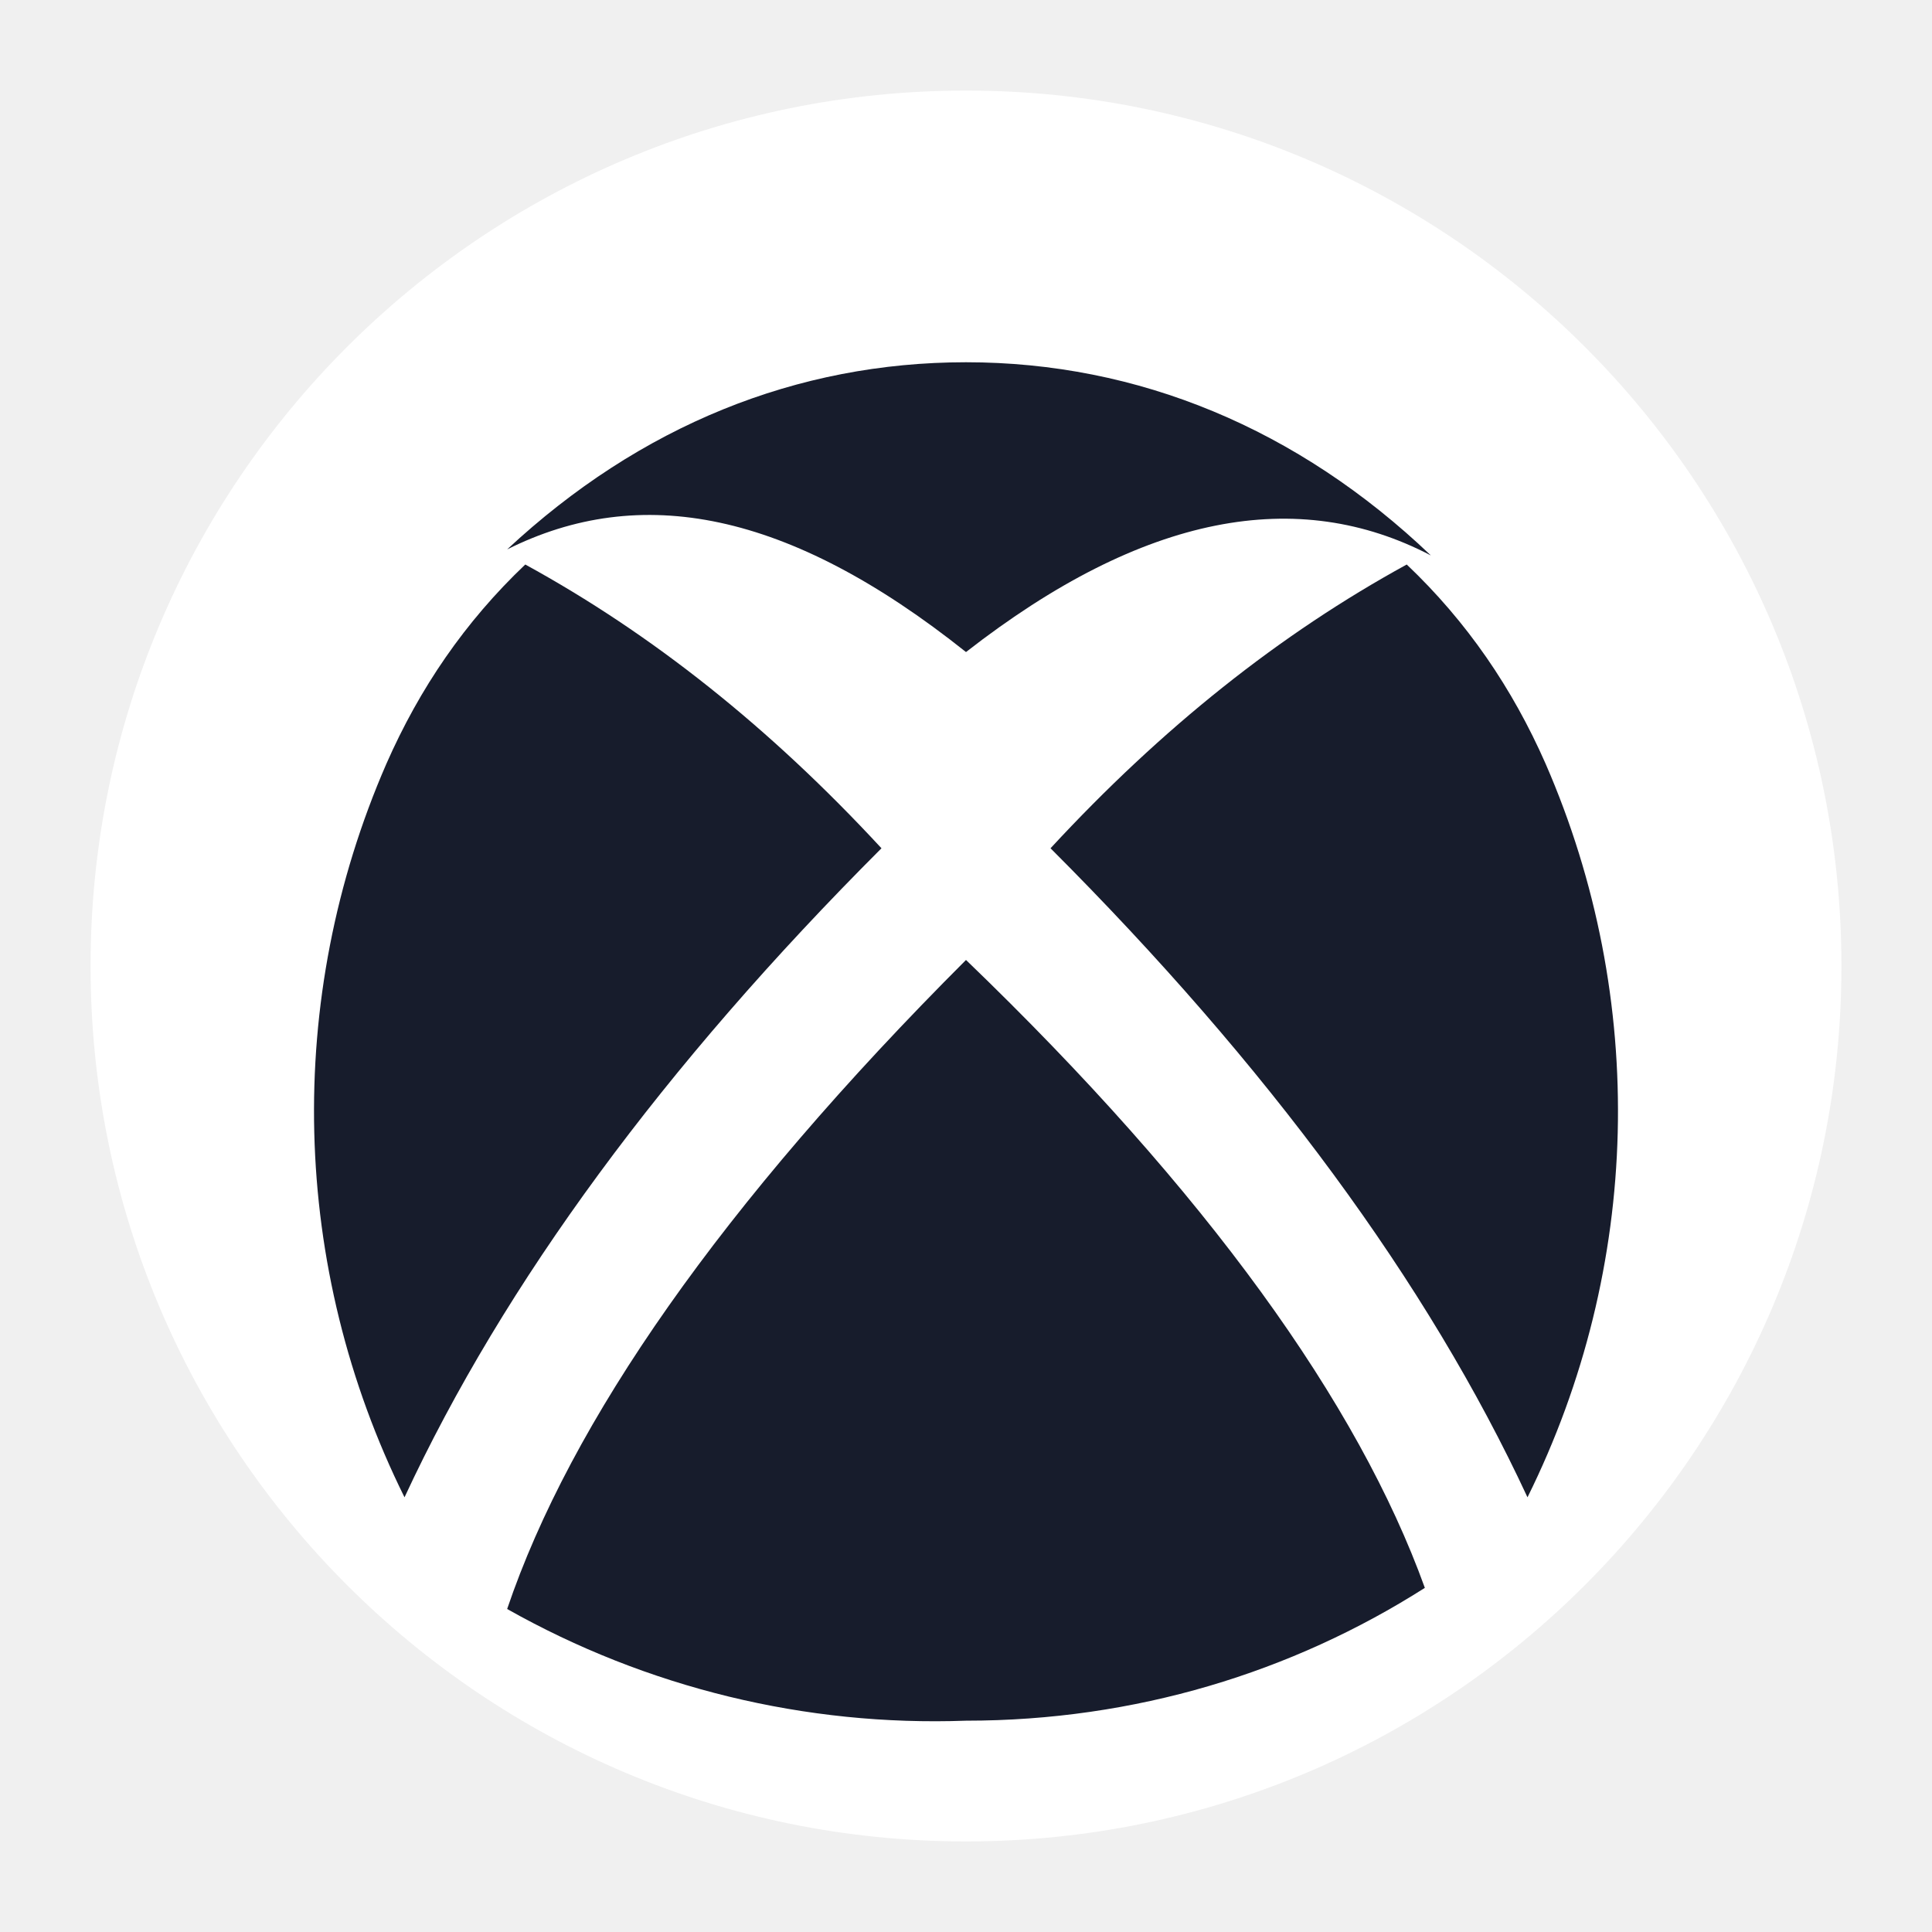
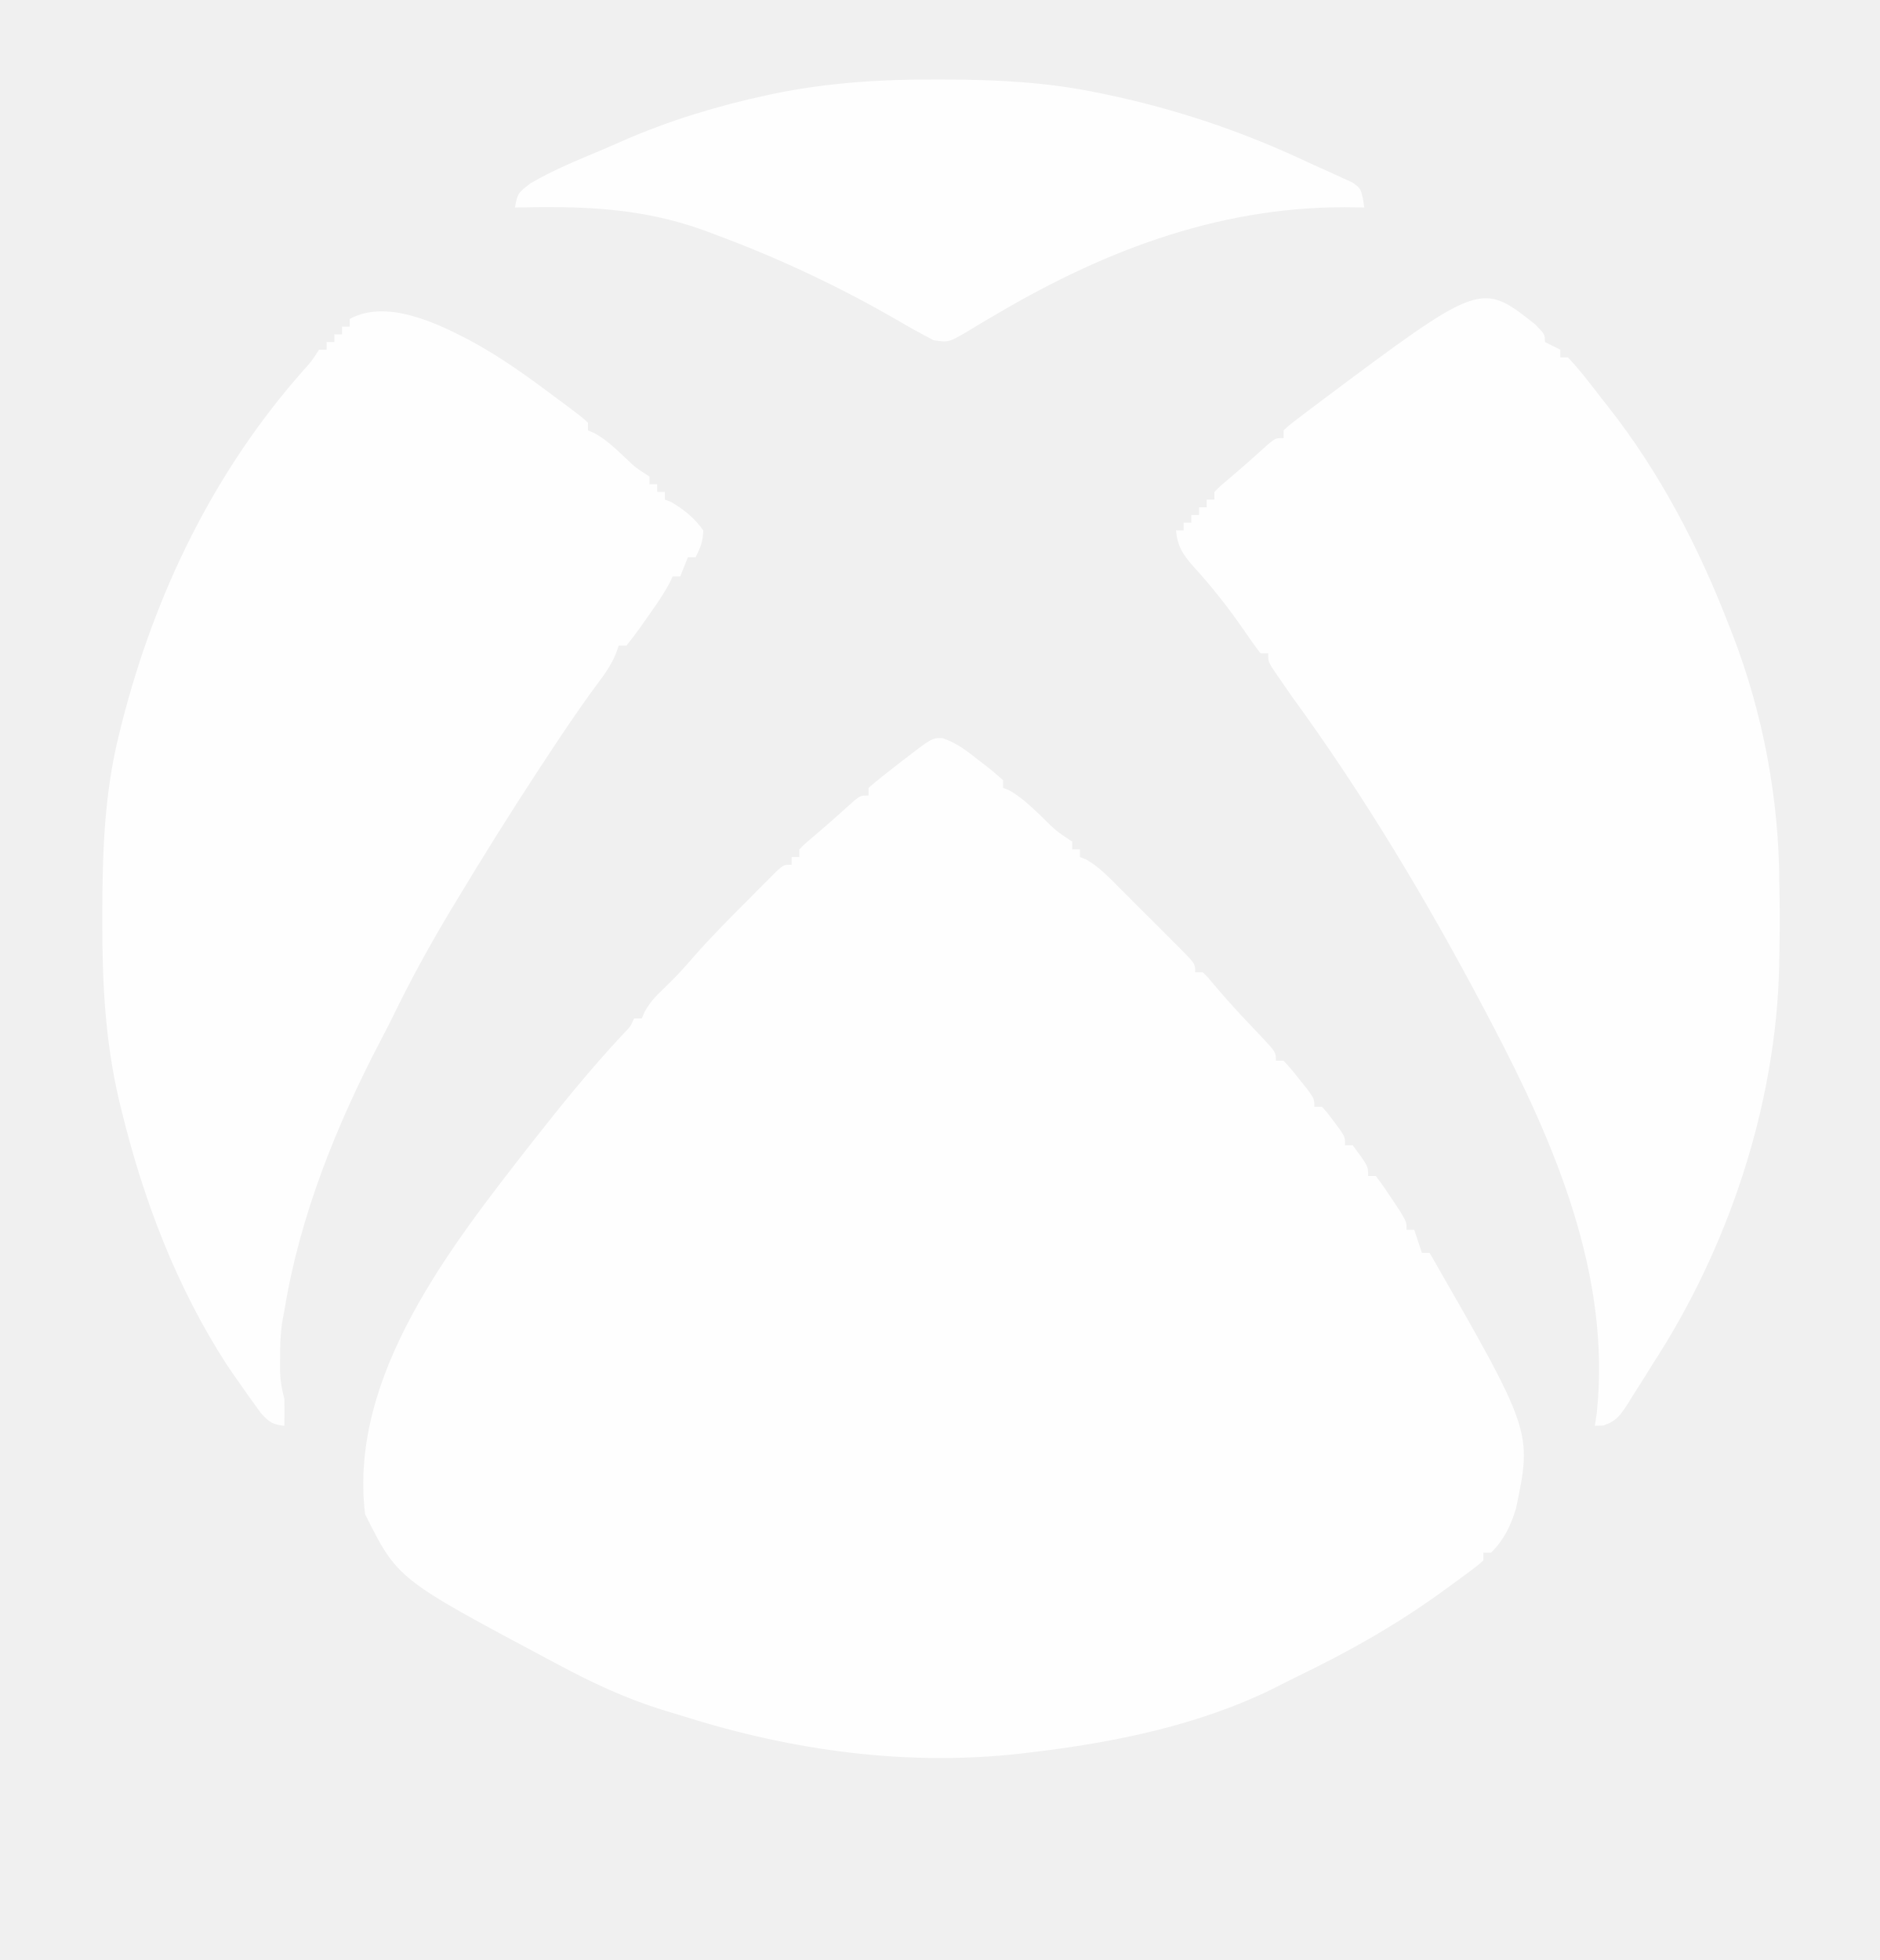
- <svg xmlns="http://www.w3.org/2000/svg" viewBox="0 0 64 64" role="img" aria-label="Xbox">
-   <circle cx="32" cy="32" r="29" fill="#ffffff" />
-   <path d="M16.8 18.2c4.4-4.1 9.6-6.2 15.2-6.2 5.7 0 11 2.2 15.4 6.4-4.4-2.3-9.5-1.4-15.4 3.2-5.9-4.7-10.8-5.6-15.2-3.4Z" fill="#171c2c" />
-   <path d="M12.8 25.3c1.1-2.5 2.6-4.7 4.6-6.6 4.2 2.3 8.1 5.4 11.8 9.4-7.2 7.2-12.5 14.4-15.8 21.5A28.8 28.8 0 0 1 12.8 25.3Z" fill="#171c2c" />
-   <path d="M51.2 25.3c-1.1-2.5-2.6-4.7-4.6-6.6-4.2 2.3-8.1 5.4-11.8 9.4 7.2 7.2 12.5 14.4 15.8 21.5a28.8 28.8 0 0 0 .6-24.3Z" fill="#171c2c" />
-   <path d="M32 31.8c-8.1 8.1-13.1 15.3-15.2 21.5A28.8 28.8 0 0 0 32 57c5.6 0 10.8-1.6 15.2-4.4-2.2-6.1-7.2-13.1-15.2-20.8Z" fill="#171c2c" />
+ <svg xmlns="http://www.w3.org/2000/svg" version="1.1" width="489" height="510">
+   <path d="M0 0 C3.763 1.283 6.461 3.415 9.551 5.871 C10.148 6.327 10.746 6.782 11.361 7.252 C12.864 8.425 14.307 9.674 15.738 10.934 C15.738 11.594 15.738 12.254 15.738 12.934 C16.272 13.149 16.806 13.364 17.355 13.586 C20.615 15.429 23.166 17.934 25.863 20.496 C29.502 24.12 29.502 24.12 33.738 26.934 C33.738 27.594 33.738 28.254 33.738 28.934 C34.398 28.934 35.058 28.934 35.738 28.934 C35.738 29.594 35.738 30.254 35.738 30.934 C36.273 31.144 36.808 31.354 37.358 31.57 C40.663 33.463 43.154 36.064 45.816 38.746 C46.388 39.316 46.959 39.885 47.548 40.472 C48.751 41.673 49.951 42.877 51.148 44.083 C52.989 45.934 54.839 47.774 56.691 49.613 C57.859 50.782 59.025 51.951 60.191 53.121 C60.748 53.673 61.304 54.225 61.877 54.794 C65.738 58.704 65.738 58.704 65.738 60.934 C66.398 60.934 67.058 60.934 67.738 60.934 C69.043 62.227 69.043 62.227 70.613 64.121 C72.969 66.908 75.369 69.63 77.867 72.289 C78.412 72.87 78.957 73.45 79.518 74.048 C80.617 75.215 81.72 76.379 82.826 77.54 C86.738 81.713 86.738 81.713 86.738 83.934 C87.398 83.934 88.058 83.934 88.738 83.934 C90.684 86.051 90.684 86.051 92.863 88.809 C93.95 90.166 93.95 90.166 95.059 91.551 C96.738 93.934 96.738 93.934 96.738 95.934 C97.398 95.934 98.058 95.934 98.738 95.934 C100.246 97.613 100.246 97.613 101.863 99.809 C102.402 100.528 102.941 101.247 103.496 101.988 C104.738 103.934 104.738 103.934 104.738 105.934 C105.398 105.934 106.058 105.934 106.738 105.934 C110.738 111.345 110.738 111.345 110.738 113.934 C111.398 113.934 112.058 113.934 112.738 113.934 C114.188 115.837 115.55 117.808 116.863 119.809 C117.588 120.899 118.312 121.99 119.059 123.113 C120.738 125.934 120.738 125.934 120.738 127.934 C121.398 127.934 122.058 127.934 122.738 127.934 C123.398 129.914 124.058 131.894 124.738 133.934 C125.398 133.934 126.058 133.934 126.738 133.934 C153.422 180.383 153.422 180.383 149.207 200.465 C147.823 204.977 146.132 208.54 142.738 211.934 C142.078 211.934 141.418 211.934 140.738 211.934 C140.738 212.594 140.738 213.254 140.738 213.934 C139.232 215.303 139.232 215.303 137.109 216.875 C136.329 217.454 135.549 218.034 134.745 218.63 C133.473 219.554 133.473 219.554 132.176 220.496 C130.878 221.443 130.878 221.443 129.553 222.409 C117.838 230.856 105.619 237.731 92.629 244.01 C90.643 244.98 88.674 245.982 86.703 246.984 C66.946 256.86 44.533 261.371 22.738 263.934 C21.961 264.029 21.184 264.124 20.383 264.221 C-9.311 267.561 -38.919 263.493 -67.259 254.562 C-69.2 253.953 -71.146 253.368 -73.094 252.785 C-82.722 249.781 -91.406 245.681 -100.262 240.934 C-101.004 240.54 -101.746 240.146 -102.511 239.74 C-141.835 218.787 -141.835 218.787 -150.262 201.934 C-154.627 165.914 -127.943 132.245 -106.961 105.355 C-99.304 95.619 -91.561 86.017 -83.09 76.973 C-81.217 75.064 -81.217 75.064 -80.262 72.934 C-79.602 72.934 -78.942 72.934 -78.262 72.934 C-78.008 72.351 -77.754 71.768 -77.492 71.168 C-76.129 68.692 -74.619 67.128 -72.574 65.184 C-69.943 62.673 -67.504 60.081 -65.137 57.324 C-60.635 52.136 -55.803 47.291 -50.949 42.434 C-50.044 41.516 -49.138 40.598 -48.205 39.652 C-47.341 38.786 -46.476 37.92 -45.586 37.027 C-44.803 36.24 -44.02 35.453 -43.214 34.643 C-41.262 32.934 -41.262 32.934 -39.262 32.934 C-39.262 32.274 -39.262 31.614 -39.262 30.934 C-38.602 30.934 -37.942 30.934 -37.262 30.934 C-37.262 30.274 -37.262 29.614 -37.262 28.934 C-35.793 27.453 -35.793 27.453 -33.762 25.746 C-30.088 22.634 -26.493 19.452 -22.926 16.219 C-21.262 14.934 -21.262 14.934 -19.262 14.934 C-19.262 14.274 -19.262 13.614 -19.262 12.934 C-17.027 11.021 -14.785 9.215 -12.449 7.434 C-11.807 6.935 -11.164 6.436 -10.502 5.922 C-2.738 -0.08 -2.738 -0.08 0 0 Z " fill="#FEFEFE" transform="translate(245.2617,192.0664)" />
+   <path d="M0 0 C2.5 2.562 2.5 2.562 2.5 4.562 C3.82 5.223 5.14 5.883 6.5 6.562 C6.5 7.223 6.5 7.883 6.5 8.562 C7.16 8.562 7.82 8.562 8.5 8.562 C11.758 12.006 14.59 15.824 17.5 19.562 C17.925 20.098 18.35 20.633 18.788 21.185 C32.439 38.472 42.594 58.064 50.5 78.562 C50.926 79.648 50.926 79.648 51.361 80.755 C59.287 101.291 63.444 123.584 63.5 145.562 C63.525 147.167 63.551 148.771 63.578 150.375 C63.638 155.107 63.594 159.832 63.5 164.562 C63.487 165.302 63.475 166.041 63.462 166.803 C62.678 203.037 50.234 240.297 30.5 270.562 C29.648 271.929 28.798 273.296 27.949 274.664 C27.072 276.048 26.193 277.43 25.312 278.812 C24.909 279.469 24.505 280.126 24.088 280.803 C22.184 283.735 21.083 285.371 17.699 286.484 C16.973 286.51 16.248 286.536 15.5 286.562 C15.665 285.449 15.83 284.335 16 283.188 C19.763 247.184 4.96 212.852 -11.5 181.562 C-12.003 180.604 -12.506 179.646 -13.024 178.659 C-28.022 150.203 -44.534 122.569 -63.5 96.562 C-64.72 94.821 -65.93 93.072 -67.125 91.312 C-67.592 90.627 -68.058 89.941 -68.539 89.234 C-69.5 87.562 -69.5 87.562 -69.5 85.562 C-70.16 85.562 -70.82 85.562 -71.5 85.562 C-73.057 83.53 -74.506 81.493 -75.938 79.375 C-79.953 73.555 -84.242 68.141 -89.008 62.915 C-91.701 59.874 -93.133 57.647 -93.5 53.562 C-92.84 53.562 -92.18 53.562 -91.5 53.562 C-91.5 52.903 -91.5 52.242 -91.5 51.562 C-90.84 51.562 -90.18 51.562 -89.5 51.562 C-89.5 50.903 -89.5 50.242 -89.5 49.562 C-88.84 49.562 -88.18 49.562 -87.5 49.562 C-87.5 48.903 -87.5 48.242 -87.5 47.562 C-86.84 47.562 -86.18 47.562 -85.5 47.562 C-85.5 46.903 -85.5 46.242 -85.5 45.562 C-84.84 45.562 -84.18 45.562 -83.5 45.562 C-83.5 44.903 -83.5 44.242 -83.5 43.562 C-82.031 42.082 -82.031 42.082 -80 40.375 C-76.326 37.263 -72.731 34.081 -69.164 30.848 C-67.5 29.562 -67.5 29.562 -65.5 29.562 C-65.5 28.902 -65.5 28.242 -65.5 27.562 C-64.177 26.301 -64.177 26.301 -62.309 24.875 C-61.619 24.346 -60.929 23.817 -60.218 23.272 C-59.465 22.708 -58.713 22.144 -57.938 21.562 C-57.168 20.982 -56.399 20.402 -55.606 19.804 C-14.151 -11.202 -14.151 -11.202 0 0 Z " fill="#FEFEFE" transform="translate(399.5,84.4375)" />
+   <path d="M0 0 C7.727 4.167 14.75 9.162 21.75 14.438 C22.699 15.137 23.648 15.837 24.625 16.559 C29.216 20.009 29.216 20.009 30.75 21.438 C30.75 22.098 30.75 22.758 30.75 23.438 C31.304 23.673 31.859 23.909 32.43 24.152 C35.314 25.75 37.462 27.756 39.875 30 C43.065 33.075 43.065 33.075 46.75 35.438 C46.75 36.097 46.75 36.758 46.75 37.438 C47.41 37.438 48.07 37.438 48.75 37.438 C48.75 38.097 48.75 38.758 48.75 39.438 C49.41 39.438 50.07 39.438 50.75 39.438 C50.75 40.097 50.75 40.758 50.75 41.438 C51.286 41.644 51.822 41.85 52.375 42.062 C55.716 43.997 58.498 46.277 60.75 49.438 C60.684 52.353 60.035 53.867 58.75 56.438 C58.09 56.438 57.43 56.438 56.75 56.438 C56.09 58.087 55.43 59.737 54.75 61.438 C54.09 61.438 53.43 61.438 52.75 61.438 C52.41 62.203 52.41 62.203 52.062 62.984 C50.227 66.415 48.003 69.52 45.75 72.688 C45.073 73.662 45.073 73.662 44.383 74.656 C43.224 76.288 41.992 77.868 40.75 79.438 C40.09 79.438 39.43 79.438 38.75 79.438 C38.363 80.524 38.363 80.524 37.969 81.633 C36.692 84.572 35.187 86.765 33.25 89.312 C28.151 96.185 23.441 103.284 18.75 110.438 C18.308 111.111 17.865 111.784 17.409 112.478 C10.293 123.327 3.441 134.322 -3.25 145.438 C-3.687 146.16 -4.125 146.882 -4.575 147.626 C-10.273 157.051 -15.49 166.594 -20.295 176.502 C-21.215 178.366 -22.168 180.208 -23.137 182.047 C-34.687 204.129 -44.246 227.793 -48.25 252.438 C-48.438 253.444 -48.626 254.451 -48.82 255.488 C-49.291 258.716 -49.383 261.802 -49.375 265.062 C-49.378 266.169 -49.38 267.275 -49.383 268.414 C-49.27 270.975 -48.911 272.99 -48.25 275.438 C-48.211 277.771 -48.205 280.105 -48.25 282.438 C-51.296 282.136 -52.221 281.469 -54.328 279.172 C-56.672 275.951 -58.997 272.723 -61.25 269.438 C-61.902 268.487 -62.555 267.537 -63.227 266.559 C-76.274 246.397 -84.87 223.847 -90.562 200.625 C-90.805 199.636 -91.048 198.647 -91.298 197.627 C-94.924 182.079 -95.658 166.955 -95.625 151.062 C-95.624 150.043 -95.623 149.024 -95.622 147.974 C-95.578 132.463 -95.023 117.559 -91.25 102.438 C-91.003 101.443 -90.757 100.448 -90.502 99.422 C-81.839 65.594 -66.607 34.161 -43.395 7.906 C-41.158 5.437 -41.158 5.437 -39.25 2.438 C-38.59 2.438 -37.93 2.438 -37.25 2.438 C-37.25 1.778 -37.25 1.117 -37.25 0.438 C-36.59 0.438 -35.93 0.438 -35.25 0.438 C-35.25 -0.223 -35.25 -0.882 -35.25 -1.562 C-34.59 -1.562 -33.93 -1.562 -33.25 -1.562 C-33.25 -2.223 -33.25 -2.882 -33.25 -3.562 C-32.59 -3.562 -31.93 -3.562 -31.25 -3.562 C-31.25 -4.223 -31.25 -4.883 -31.25 -5.562 C-21.703 -10.798 -8.687 -4.545 0 0 Z " fill="#FEFEFE" transform="translate(122.25,88.5625)" />
+   <path d="M0 0 C1.247 0.003 1.247 0.003 2.519 0.006 C15.666 0.054 28.461 0.665 41.375 3.312 C42.248 3.489 43.121 3.666 44.021 3.849 C62.272 7.657 79.468 13.445 96.334 21.362 C98.259 22.258 100.195 23.122 102.137 23.98 C103.771 24.733 103.771 24.733 105.438 25.5 C106.377 25.927 107.317 26.353 108.285 26.793 C110.375 28.312 110.375 28.312 111.006 30.907 C111.128 31.701 111.249 32.495 111.375 33.312 C110.456 33.289 110.456 33.289 109.518 33.265 C75.379 32.508 44.806 43.872 15.578 61.113 C14.774 61.582 13.969 62.051 13.14 62.534 C11.579 63.451 10.028 64.385 8.489 65.339 C3.2 68.441 3.2 68.441 -0.715 67.832 C-4.049 66.091 -7.328 64.292 -10.562 62.375 C-25.559 53.73 -41.381 46.297 -57.625 40.312 C-58.62 39.936 -59.615 39.56 -60.641 39.172 C-76.972 33.32 -92.459 32.893 -109.625 33.312 C-109.025 29.703 -108.726 29.389 -105.562 27 C-99.513 23.47 -92.996 20.842 -86.551 18.129 C-84.89 17.425 -83.239 16.697 -81.59 15.965 C-69.504 10.678 -56.827 6.822 -43.938 4.062 C-42.89 3.836 -42.89 3.836 -41.822 3.605 C-27.899 0.794 -14.161 -0.065 0 0 Z " fill="#FEFEFE" transform="translate(243.625,20.6875)" />
</svg>
